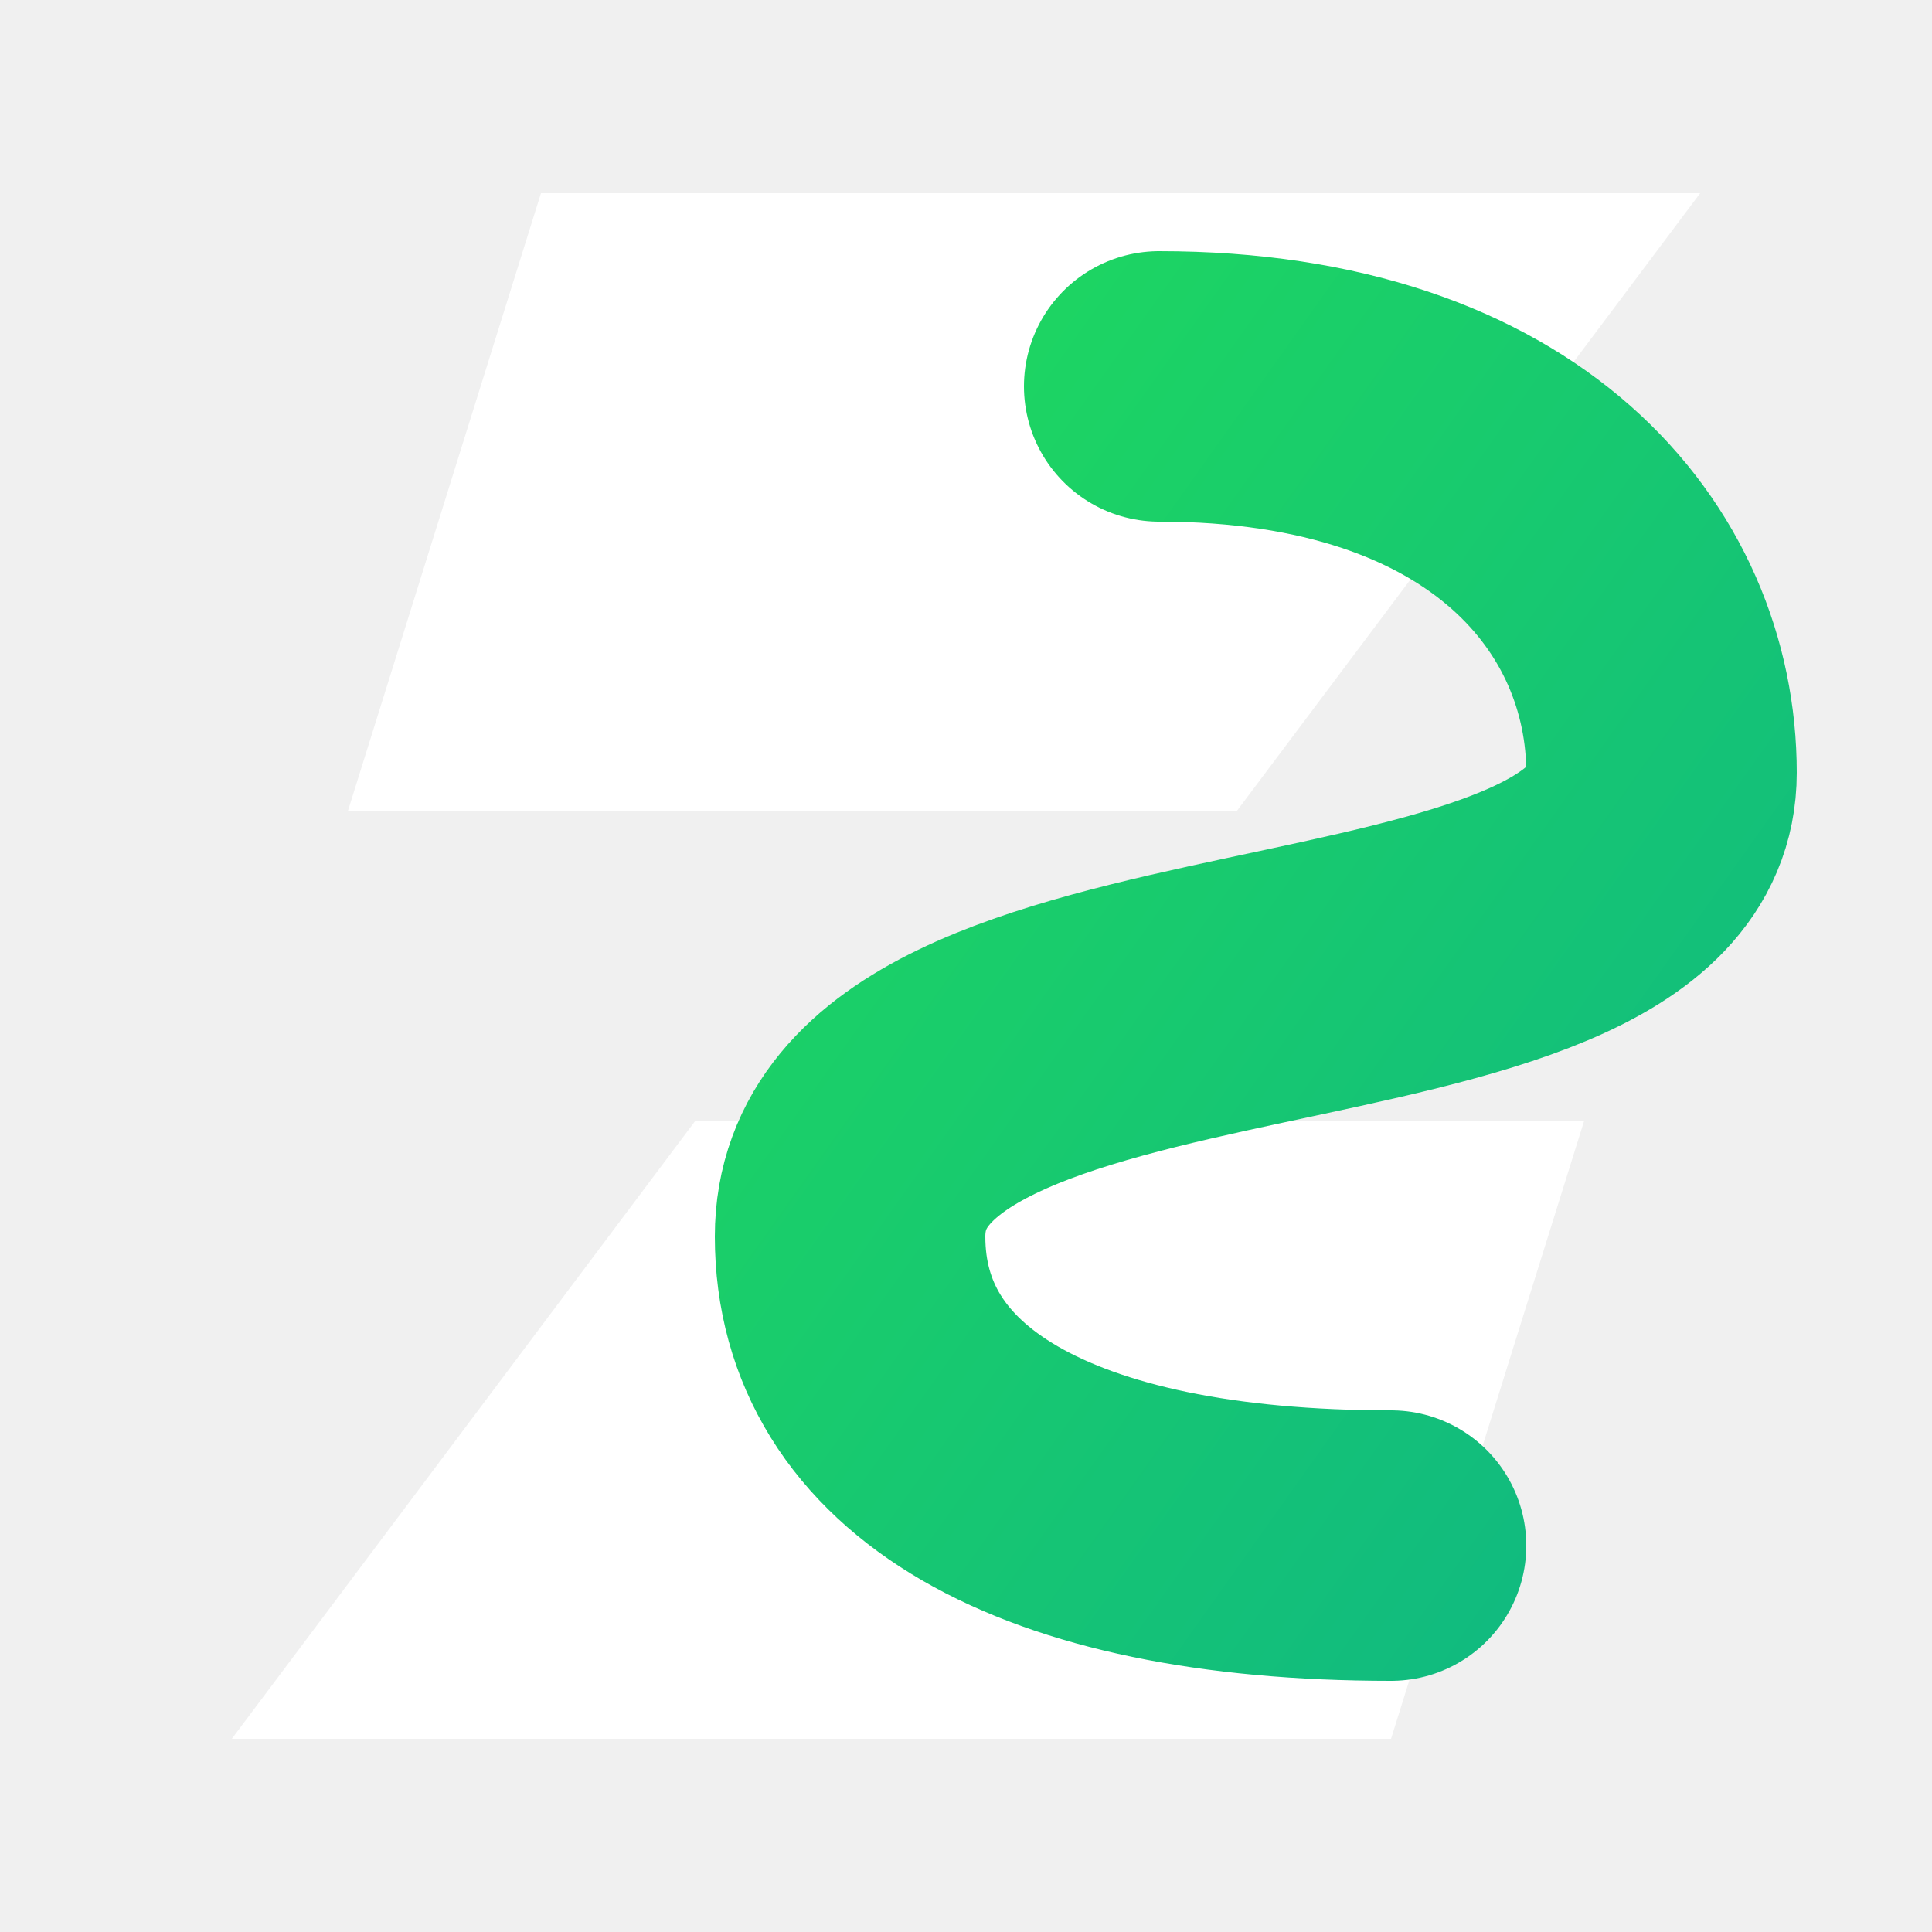
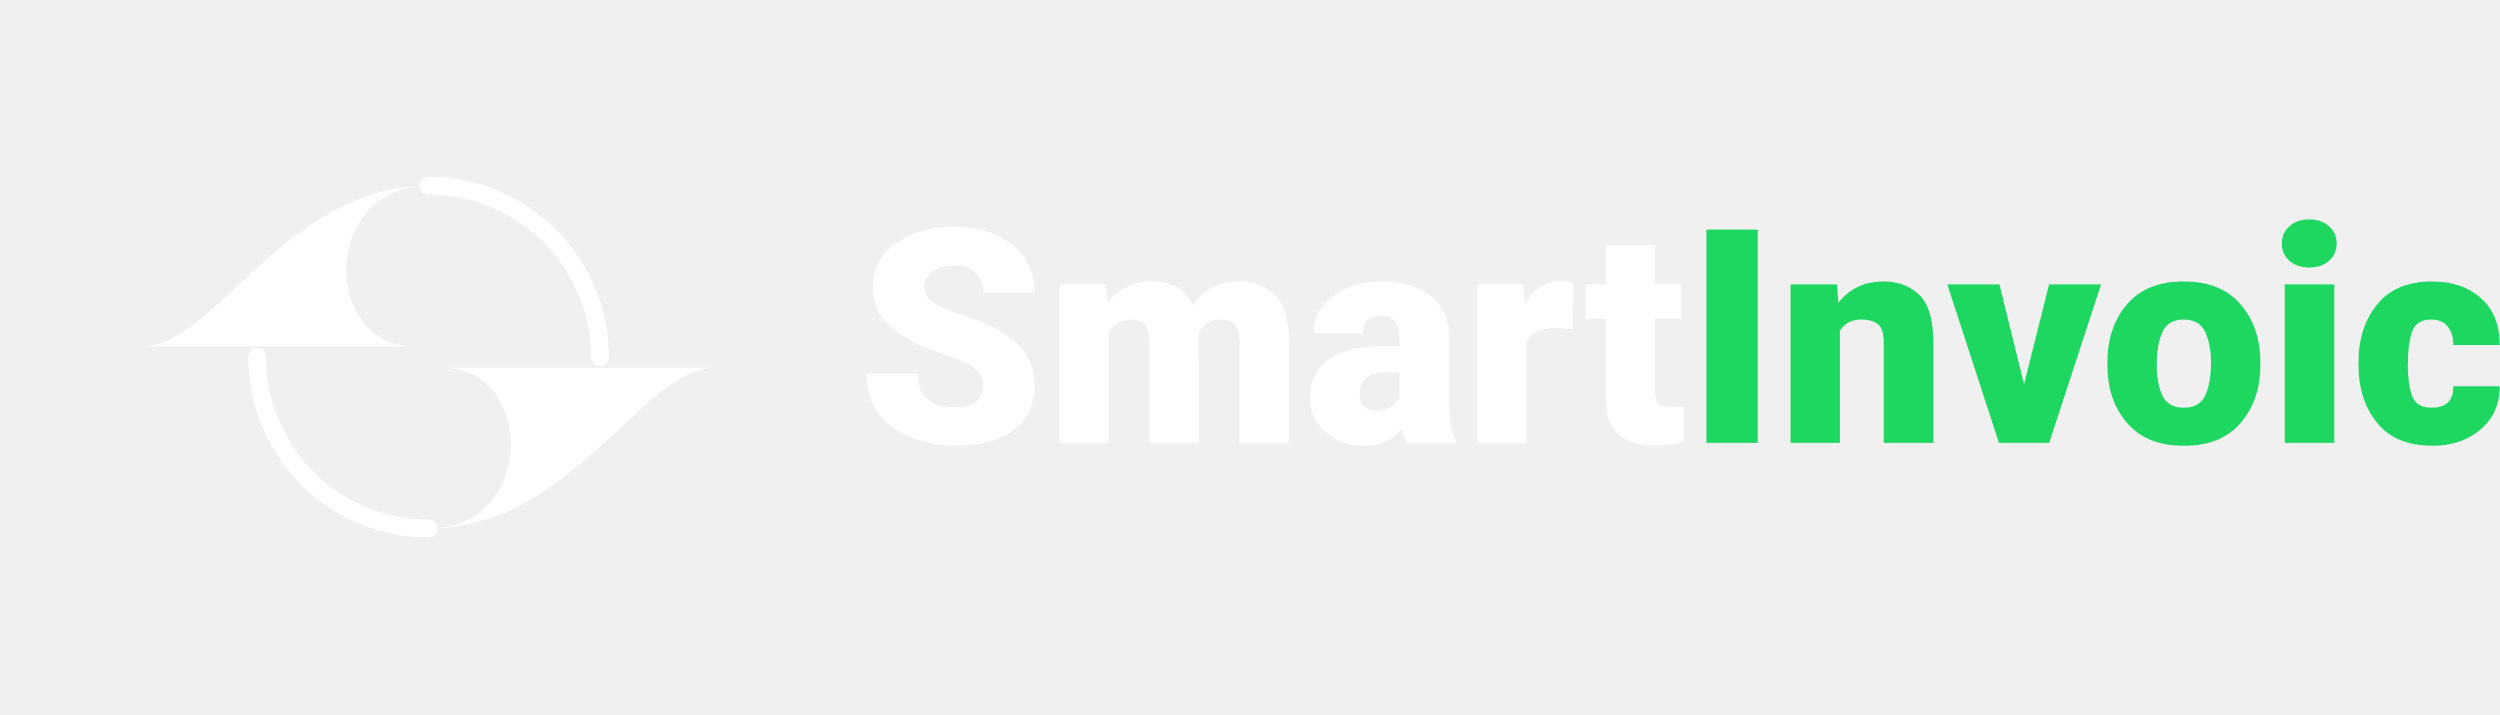
- <svg xmlns="http://www.w3.org/2000/svg" viewBox="0 0 100 100" width="100%" height="100%">
-   <defs>
-     <linearGradient id="spotifyGreenGrad" x1="0%" y1="0%" x2="100%" y2="100%">
-       <stop offset="0%" stop-color="#1ed760" />
-       <stop offset="100%" stop-color="#10b981" />
-     </linearGradient>
-   </defs>
-   <path d="M 28 10 L 88 10 L 64 42 L 18 42 Z" fill="#ffffff" />
-   <path d="M 36 58 L 82 58 L 72 90 L 12 90 Z" fill="#ffffff" />
-   <path d="M 60 20 C 78 20 86 30 86 40 C 86 54 44 48 44 64 C 44 74 54 80 72 80" fill="none" stroke="url(#spotifyGreenGrad)" stroke-width="14" stroke-linecap="round" stroke-linejoin="round" />
+ <svg xmlns="http://www.w3.org/2000/svg" width="350" height="100" viewBox="0 0 350 100" fill="none">
+   <style>
+     .text-smart {
+       font-family: 'Outfit', 'Plus Jakarta Sans', 'Syne', -apple-system, BlinkMacSystemFont, "Segoe UI", Roboto, Helvetica, Arial, sans-serif;
+       font-weight: 800;
+       fill: #ffffff;
+       font-size: 42px;
+     }
+     .text-invoice {
+       font-family: 'Outfit', 'Plus Jakarta Sans', 'Syne', -apple-system, BlinkMacSystemFont, "Segoe UI", Roboto, Helvetica, Arial, sans-serif;
+       font-weight: 900;
+       fill: #1ed760;
+       font-size: 42px;
+     }
+   </style>
+   <g transform="translate(10, 10)">
+     <path d="M 10 38.5 L 48 38.5 C 35 38.5, 35 16, 50 16 C 30 16, 20 38.5, 10 38.5 Z" fill="#ffffff" />
+     <path d="M 90 41.5 L 52 41.5 C 65 41.5, 65 64, 50 64 C 70 64, 80 41.5, 90 41.5 Z" fill="#ffffff" />
+     <path d="M 50 16 A 24 24 0 0 1 74 40" stroke="#ffffff" stroke-width="2.5" stroke-linecap="round" fill="none" />
+     <path d="M 50 64 A 24 24 0 0 1 26 40" stroke="#ffffff" stroke-width="2.5" stroke-linecap="round" fill="none" />
+   </g>
+   <text x="120" y="62" class="text-smart">Smart<tspan class="text-invoice">Invoice</tspan>
+   </text>
</svg>
